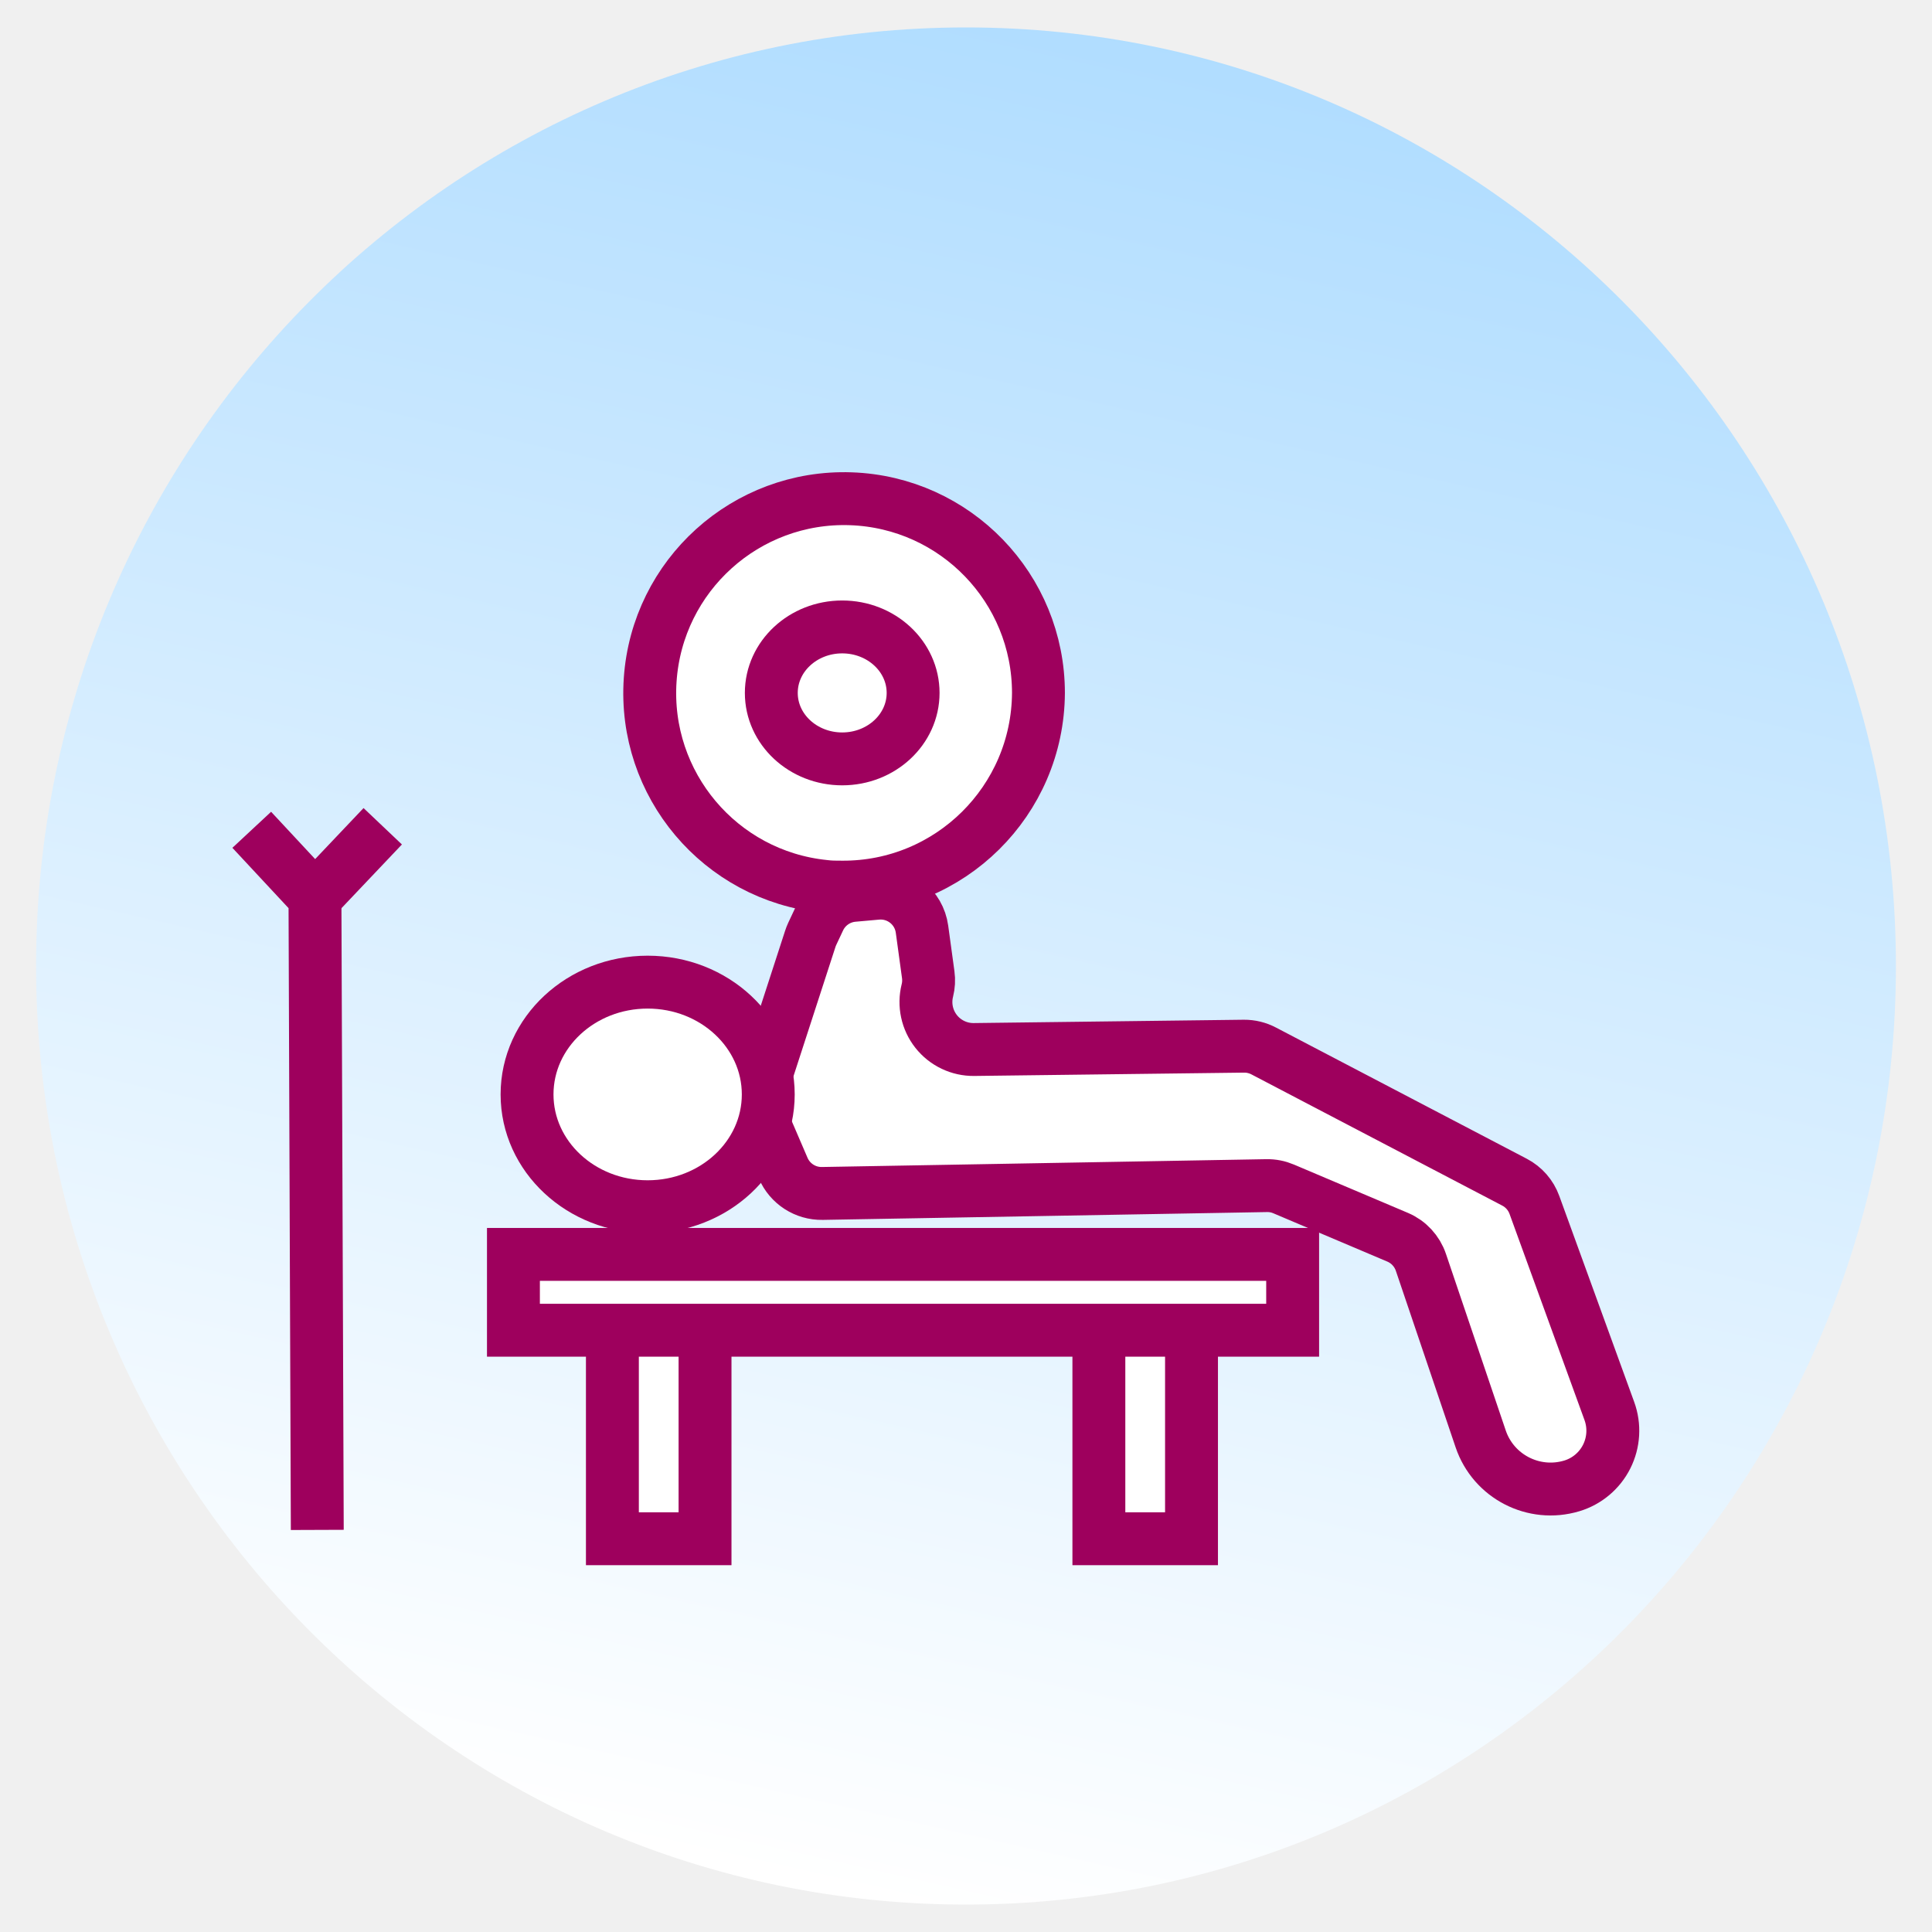
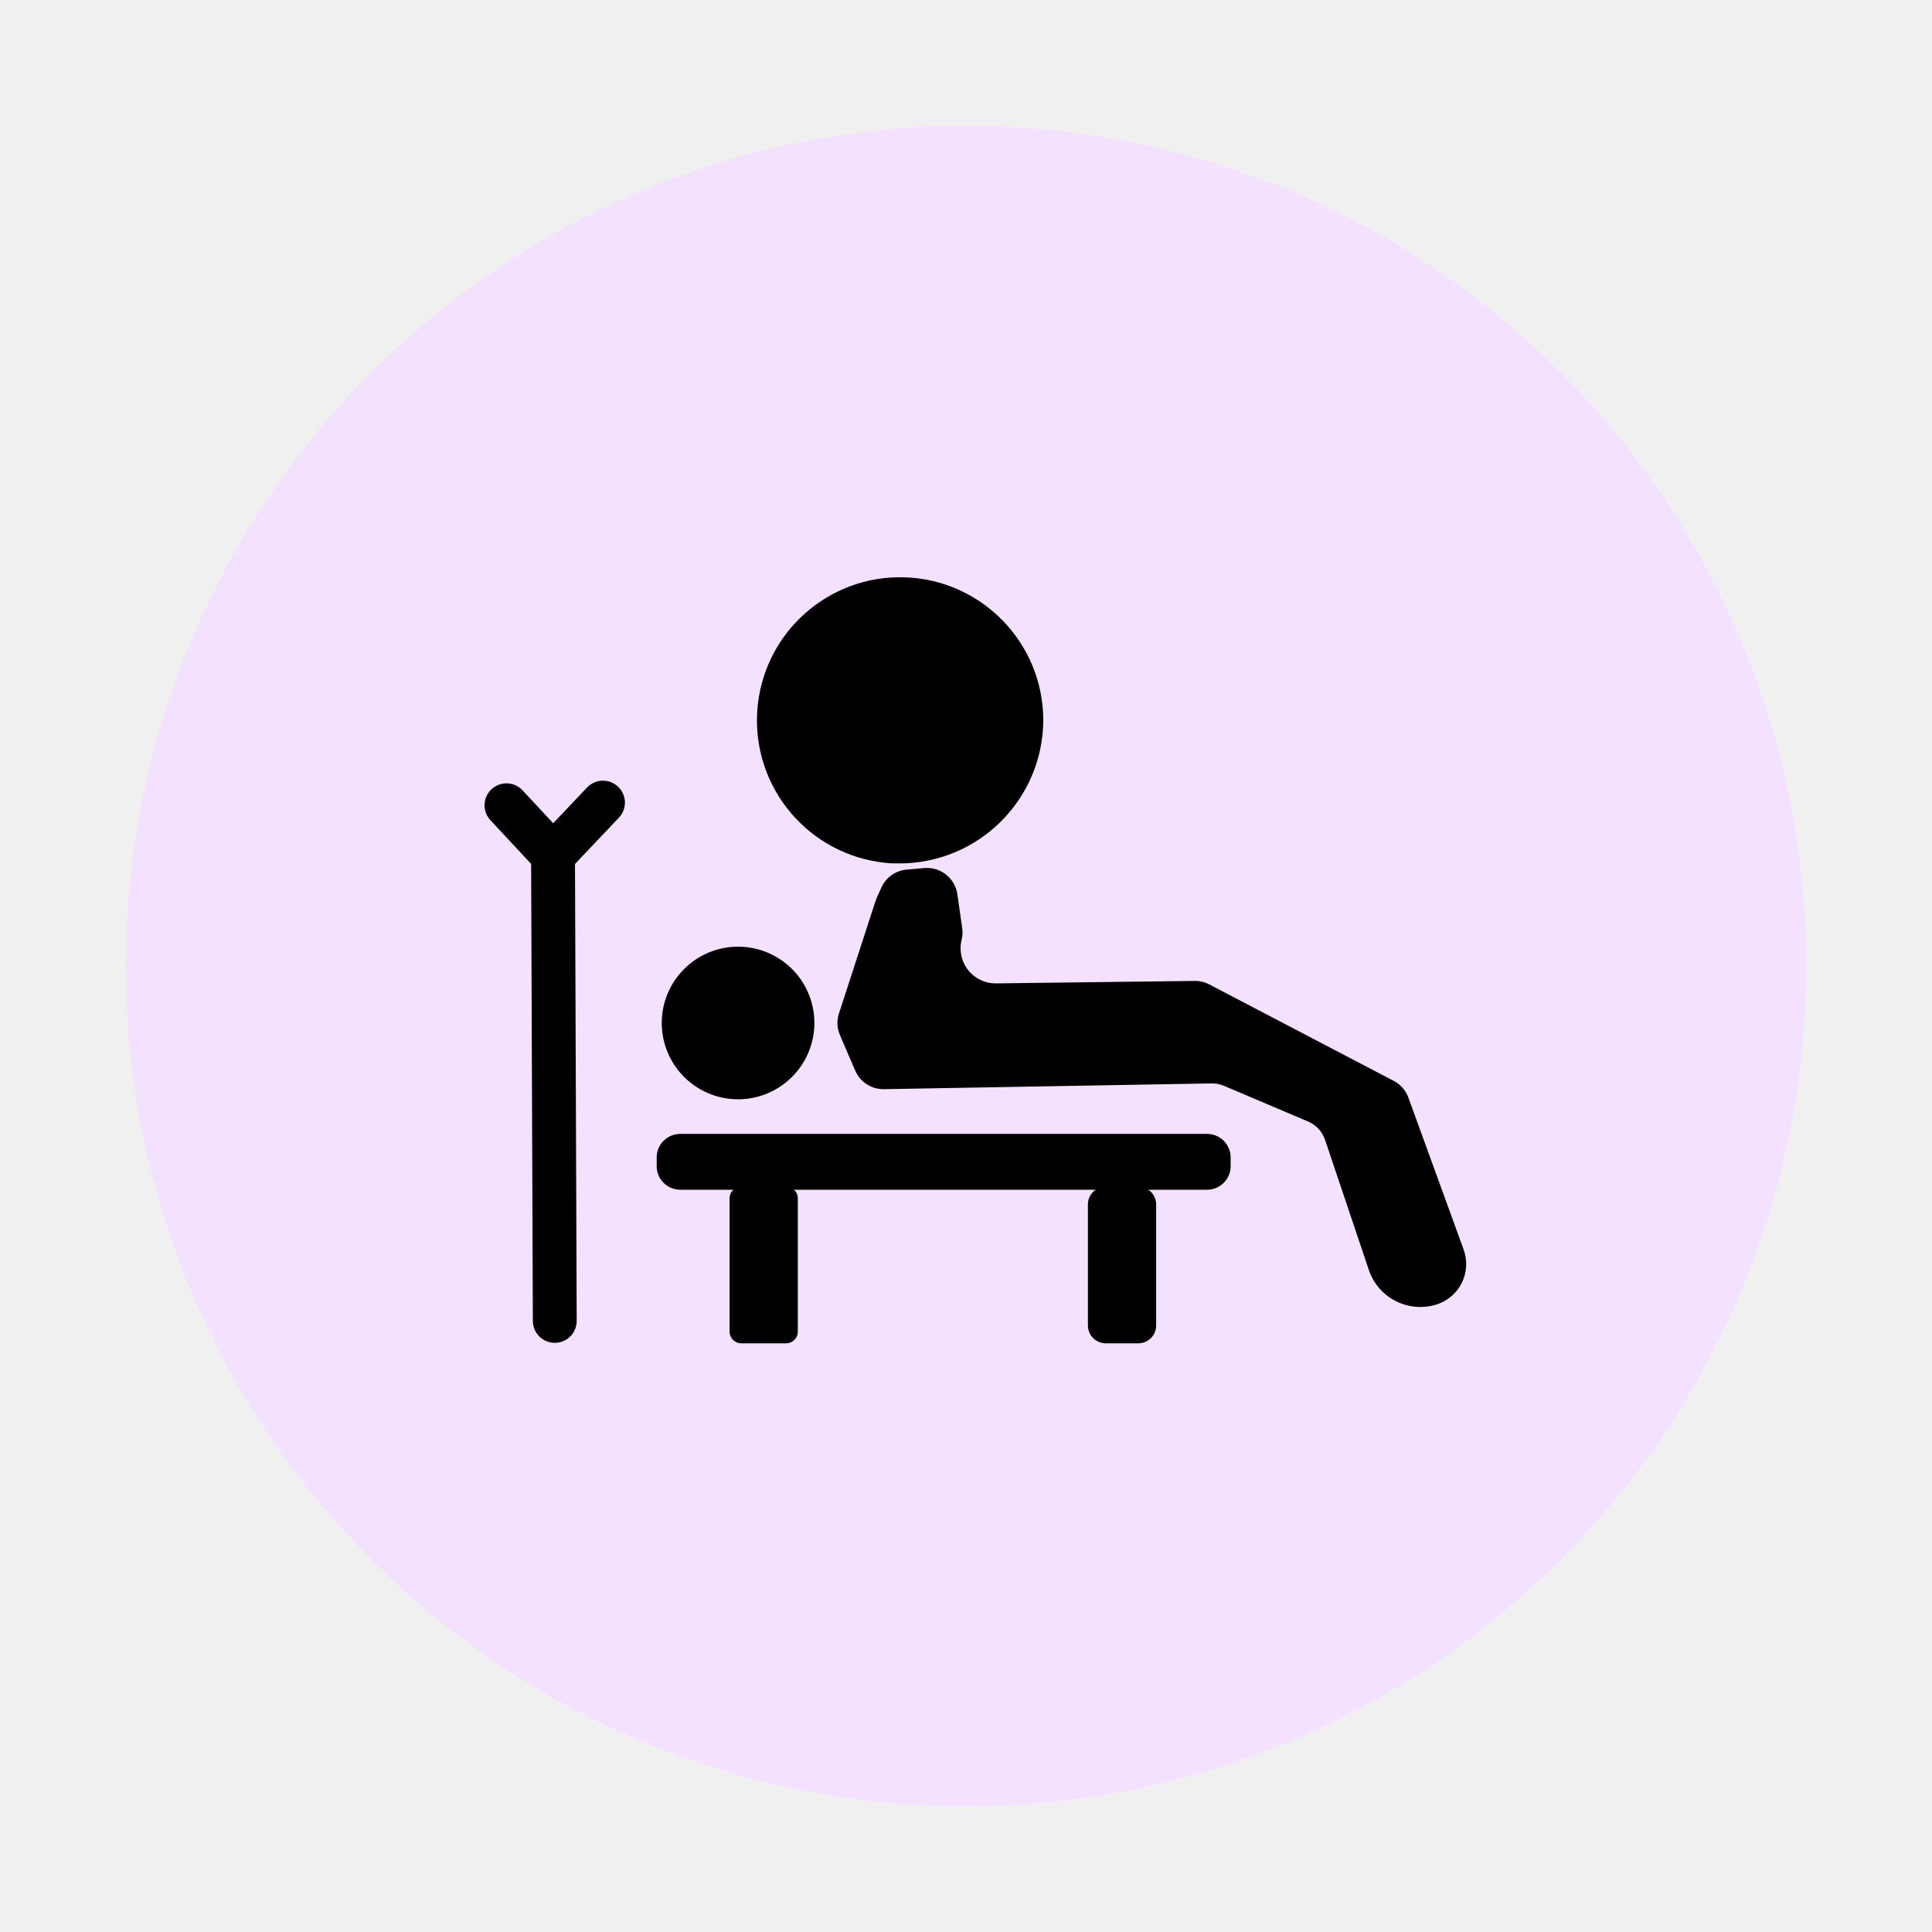
<svg xmlns="http://www.w3.org/2000/svg" id="Layer_1" data-name="Layer 1" viewBox="0 0 400 400">
  <defs>
-     <style>.cls-1{fill:url(#linear-gradient);}.cls-2{fill:#fff;}.cls-2,.cls-3{stroke:#9e005d;stroke-miterlimit:10;stroke-width:10.95px;}.cls-3{fill:none;}</style>
-     <linearGradient id="linear-gradient" x1="157.57" y1="387.68" x2="255.14" y2="-43.9" gradientUnits="userSpaceOnUse">
-       <stop offset="0" stop-color="#fff" />
-       <stop offset="1" stop-color="#a5d8ff" />
-     </linearGradient>
+     <style>.cls-1{fill:#f3e1ff;}.cls-2{fill:none;stroke:#000;stroke-linecap:round;stroke-miterlimit:10;stroke-width:9.08px;}</style>
  </defs>
-   <ellipse class="cls-1" cx="200" cy="200" rx="192.53" ry="194.32" />
-   <path class="cls-2" d="M157.57,225.76l10.19-31.38a9.08,9.08,0,0,1,.39-1l1.41-3a8.64,8.64,0,0,1,7.08-5l4.94-.44a8.64,8.64,0,0,1,9.31,7.44l1.29,9.43a8.52,8.52,0,0,1-.18,3.26h0a9.83,9.83,0,0,0,9.66,12.22l55.88-.69a8.65,8.65,0,0,1,4.11,1l51.92,27.16a8.62,8.62,0,0,1,4.11,4.7l15.52,42.68a11.93,11.93,0,0,1-7.78,15.5h0a15.28,15.28,0,0,1-18.86-9.73l-12.38-36.56a8.65,8.65,0,0,0-4.81-5.19l-23.59-10a8.58,8.58,0,0,0-3.53-.69l-92,1.62a8.64,8.64,0,0,1-8.1-5.24l-4.3-10A8.64,8.64,0,0,1,157.57,225.76Z" />
-   <ellipse class="cls-2" cx="134.09" cy="226.59" rx="24.97" ry="23.25" />
-   <path class="cls-2" d="M215,143.46a40.43,40.43,0,0,1-40.65,40.21c-1.24,0-2.47,0-3.68-.16a40.24,40.24,0,1,1,44.33-40Z" />
-   <ellipse class="cls-2" cx="174.37" cy="143.46" rx="14.68" ry="13.66" />
-   <rect class="cls-2" x="126.79" y="274.54" width="19.18" height="44.04" />
-   <rect class="cls-2" x="227.51" y="274.54" width="19.18" height="44.04" />
-   <rect class="cls-2" x="106.3" y="259.71" width="161.33" height="15.7" />
-   <polyline class="cls-3" points="52.12 171.8 65.21 185.86 65.69 316.75" />
-   <line class="cls-3" x1="79.24" y1="171.07" x2="65.21" y2="185.86" />
+   <circle class="cls-1" cx="200" cy="200" r="173.95" />
+   <path d="M173.72,209.76l7.51-23.11a6.46,6.46,0,0,1,.28-.73l1-2.23a6.37,6.37,0,0,1,5.22-3.65l3.63-.32a6.36,6.36,0,0,1,6.86,5.48l1,7a6.27,6.27,0,0,1-.13,2.4h0a7.25,7.25,0,0,0,7.11,9l41.16-.51a6.3,6.3,0,0,1,3,.72l38.24,20a6.32,6.32,0,0,1,3,3.46l11.43,31.43a8.78,8.78,0,0,1-5.73,11.42h0a11.25,11.25,0,0,1-13.89-7.17L274.34,236a6.32,6.32,0,0,0-3.54-3.81l-17.38-7.38a6.44,6.44,0,0,0-2.6-.5l-67.77,1.19a6.37,6.37,0,0,1-6-3.86l-3.17-7.39A6.32,6.32,0,0,1,173.72,209.76Z" />
+   <path d="M216,149.14a29.79,29.79,0,0,1-29.94,29.62c-.92,0-1.82,0-2.72-.12A29.64,29.64,0,1,1,216,149.14Z" />
+   <ellipse cx="186.1" cy="149.14" rx="10.81" ry="10.06" />
+   <rect x="151.05" y="245.68" width="14.13" height="32.44" rx="2.42" />
+   <rect x="225.24" y="245.68" width="14.13" height="32.44" rx="3.7" />
+   <rect x="135.96" y="234.76" width="118.83" height="11.56" rx="4.88" />
+   <polyline class="cls-2" points="104.86 166.72 114.5 177.07 114.86 273.48" />
+   <line class="cls-2" x1="124.84" y1="166.17" x2="114.5" y2="177.07" />
+   <path d="M155.92,227.29a15.8,15.8,0,1,1,12.38-12.37A15.82,15.82,0,0,1,155.92,227.29Z" />
</svg>
